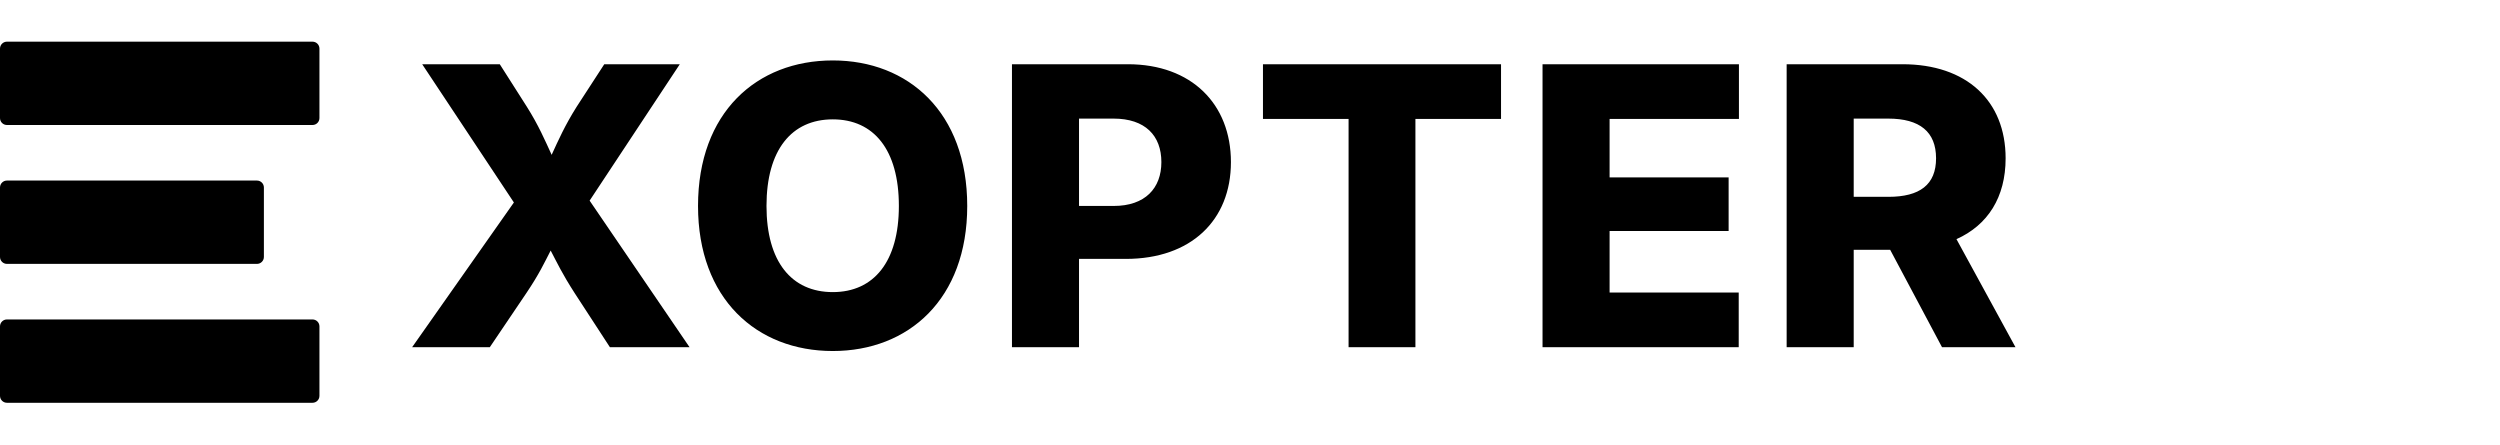
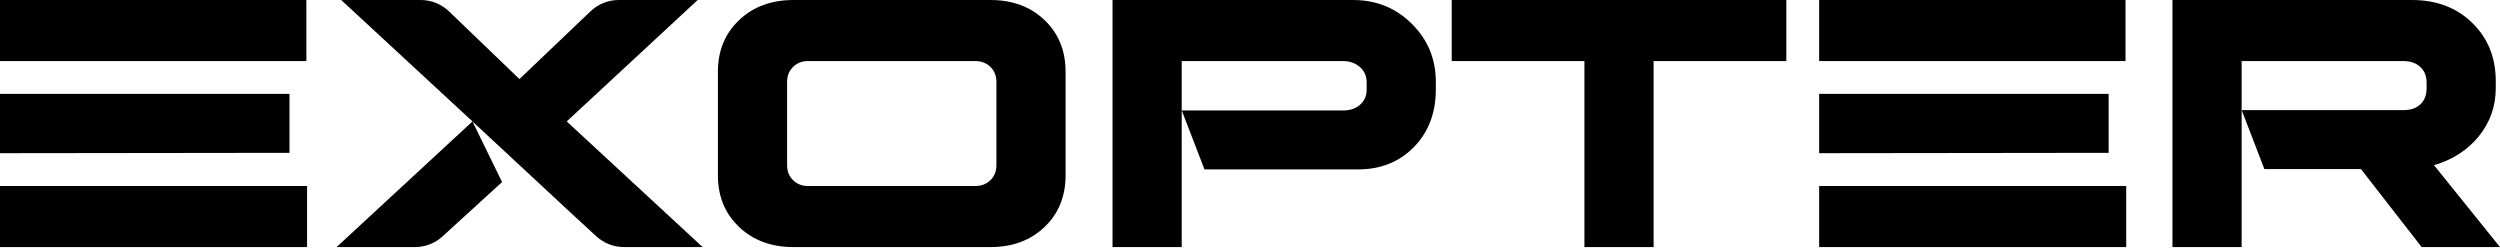
- <svg xmlns="http://www.w3.org/2000/svg" viewBox="0 0 360 64" fill="currentColor" role="img" aria-label="EXOPTER">
-   <rect x="0" y="6" width="46" height="12" rx="1" />
-   <rect x="0" y="26" width="38" height="12" rx="1" />
-   <rect x="0" y="46" width="46" height="12" rx="1" />
-   <text x="58" y="50" font-family="Inter, system-ui, sans-serif" font-size="56" font-weight="800" letter-spacing="1">XOPTER</text>
+ <svg xmlns="http://www.w3.org/2000/svg" width="1000" height="98.831" viewBox="0 0 1000 98.831" role="img" aria-label="Exopter">
+   <g fill="#000000">
+     <g transform="scale(4.584973)">
+       <g transform="translate(-33.099 62.1272) scale(1 -1)">
+         <path transform="matrix(1 0 0 1 120.0266 47.716)" fill-rule="nonzero" d="M0 0 C0 -0.534 -0.175 -0.97 -0.524 -1.309 C-0.873 -1.647 -1.314 -1.817 -1.848 -1.817 L-16.443 -1.817 C-16.957 -1.817 -17.388 -1.647 -17.737 -1.309 C-18.086 -0.97 -18.26 -0.534 -18.26 0 L-18.26 7.267 C-18.26 7.801 -18.086 8.237 -17.737 8.576 C-17.388 8.915 -16.957 9.084 -16.443 9.084 L-1.848 9.084 C-1.314 9.084 -0.873 8.915 -0.524 8.576 C-0.175 8.237 0 7.801 0 7.267 Z M-0.524 14.411 L-17.706 14.411 C-19.636 14.411 -21.216 13.826 -22.448 12.656 C-23.68 11.486 -24.296 9.987 -24.296 8.16 L-24.296 -0.893 C-24.296 -2.72 -23.68 -4.219 -22.448 -5.388 C-21.216 -6.559 -19.636 -7.144 -17.706 -7.144 L-0.524 -7.144 C1.406 -7.144 2.981 -6.559 4.203 -5.388 C5.424 -4.219 6.035 -2.72 6.035 -0.893 L6.035 8.16 C6.035 9.987 5.424 11.486 4.203 12.656 C2.981 13.826 1.406 14.411 -0.524 14.411" />
+         <path transform="matrix(1 0 0 1 159.7489 56.7998)" fill-rule="nonzero" d="M0 0 L11.578 0 L11.578 -16.228 L17.613 -16.228 L17.613 0 L29.192 0 L29.192 5.327 L0 5.327 Z" />
+         <path transform="matrix(1 0 0 1 93.9648 62.1271)" fill-rule="nonzero" d="M0 0 L-6.888 0 C-7.803 0 -8.683 -0.352 -9.346 -0.984 L-15.55 -6.898 L-21.69 -0.995 C-22.354 -0.356 -23.239 0 -24.16 0 L-31.1 0 L-19.646 -10.593 L-31.501 -21.555 L-24.661 -21.555 C-23.772 -21.555 -22.915 -21.223 -22.259 -20.623 L-17.064 -15.882 L-19.647 -10.596 L-10.665 -18.939 L-8.844 -20.614 C-8.186 -21.219 -7.325 -21.555 -6.431 -21.555 L0.431 -21.555 L-11.424 -10.593 Z" />
+         <path transform="matrix(1 0 0 1 40.1252 56.7998)" fill-rule="nonzero" d="M0 0 L19.702 0 L19.702 5.327 L-7.026 5.327 L-7.026 0 L-0.99 0 Z" />
+         <path transform="matrix(1 0 0 1 58.3552 53.9364)" fill-rule="nonzero" d="M0 0 L-25.256 0 L-25.256 -5.174 L0 -5.143 Z" />
+         <path transform="matrix(1 0 0 1 0 0)" fill-rule="nonzero" d="M33.099 40.572H59.889V45.899H33.099Z" />
+         <path transform="matrix(1 0 0 1 199.28 56.7998)" fill-rule="nonzero" d="M0 0 L19.252 0 L19.252 5.327 L-7.476 5.327 L-7.476 0 L-1.441 0 Z" />
+         <path transform="matrix(1 0 0 1 217.06 53.9364)" fill-rule="nonzero" d="M0 0 L-25.256 0 L-25.256 -5.174 L0 -5.143 Z" />
+         <path transform="matrix(1 0 0 1 197.8392 45.8993)" fill-rule="nonzero" d="M0 0 L-6.035 0 L-6.035 -5.327 L20.754 -5.327 L20.754 0 L1.441 0 Z" />
+         <path transform="matrix(1 0 0 1 245.4448 47.716)" fill-rule="nonzero" d="M0 0 C1.621 0.472 2.925 1.314 3.911 2.525 C4.896 3.736 5.389 5.143 5.389 6.744 L5.389 7.329 C5.389 9.381 4.706 11.075 3.341 12.41 C1.975 13.744 0.225 14.411 -1.909 14.411 L-22.817 14.411 L-22.817 -7.144 L-16.782 -7.144 L-16.782 4.804 L-16.782 4.804 L-16.782 9.084 L-2.679 9.084 C-2.063 9.084 -1.571 8.915 -1.201 8.576 C-0.831 8.237 -0.647 7.78 -0.647 7.206 L-0.647 6.682 C-0.647 6.107 -0.827 5.651 -1.186 5.312 C-1.545 4.973 -2.033 4.804 -2.649 4.804 L-16.779 4.804 L-14.798 -0.338 L-6.374 -0.338 L-1.078 -7.144 L5.758 -7.144 Z" />
+         <path transform="matrix(1 0 0 1 151.158 62.1272)" fill-rule="nonzero" d="M0 0 L-21 0 L-21 -21.555 L-14.965 -21.555 L-14.965 -9.624 L-14.965 -9.623 L-14.965 -5.327 L-0.924 -5.327 C-0.308 -5.327 0.195 -5.502 0.585 -5.851 C0.975 -6.2 1.17 -6.641 1.17 -7.175 L1.17 -7.821 C1.17 -8.355 0.98 -8.791 0.601 -9.13 C0.221 -9.469 -0.277 -9.638 -0.893 -9.638 L-14.96 -9.638 L-12.978 -14.781 L0.4 -14.781 C2.391 -14.781 4.023 -14.129 5.296 -12.825 C6.569 -11.522 7.206 -9.844 7.206 -7.791 L7.206 -7.144 C7.206 -5.153 6.507 -3.464 5.112 -2.079 C3.715 -0.693 2.012 0 0 0" />
+       </g>
+     </g>
+   </g>
</svg>
